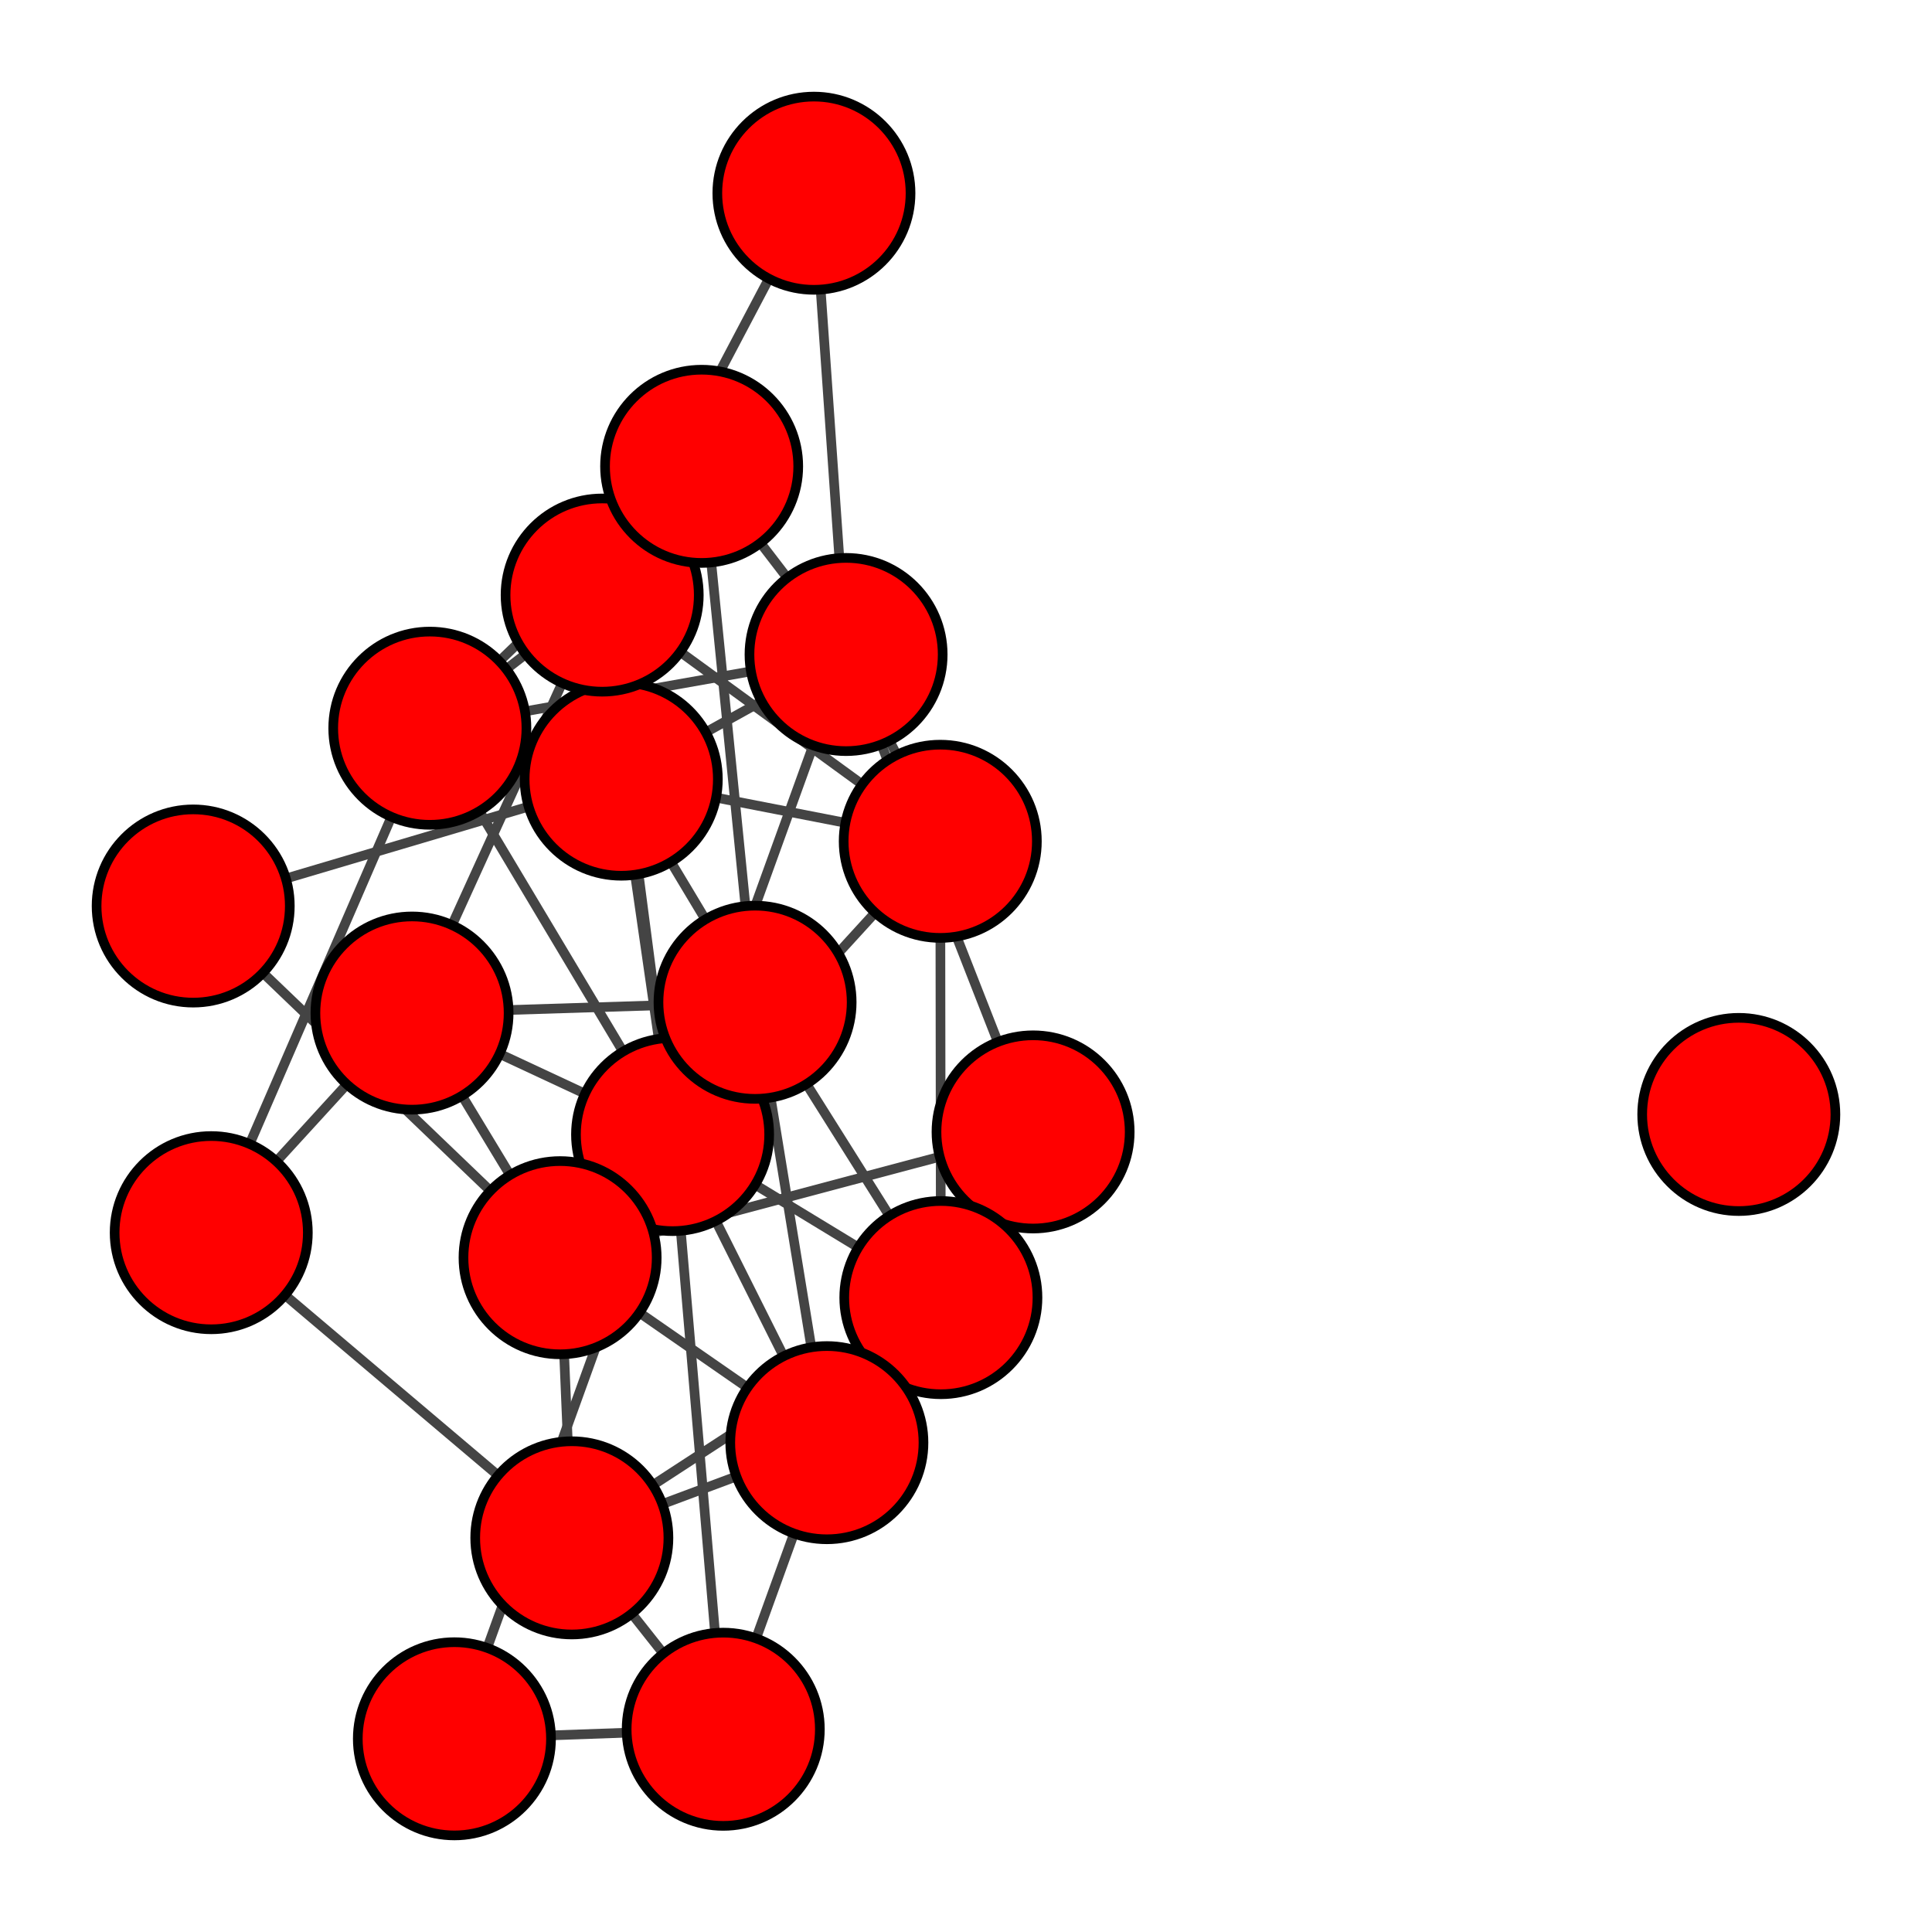
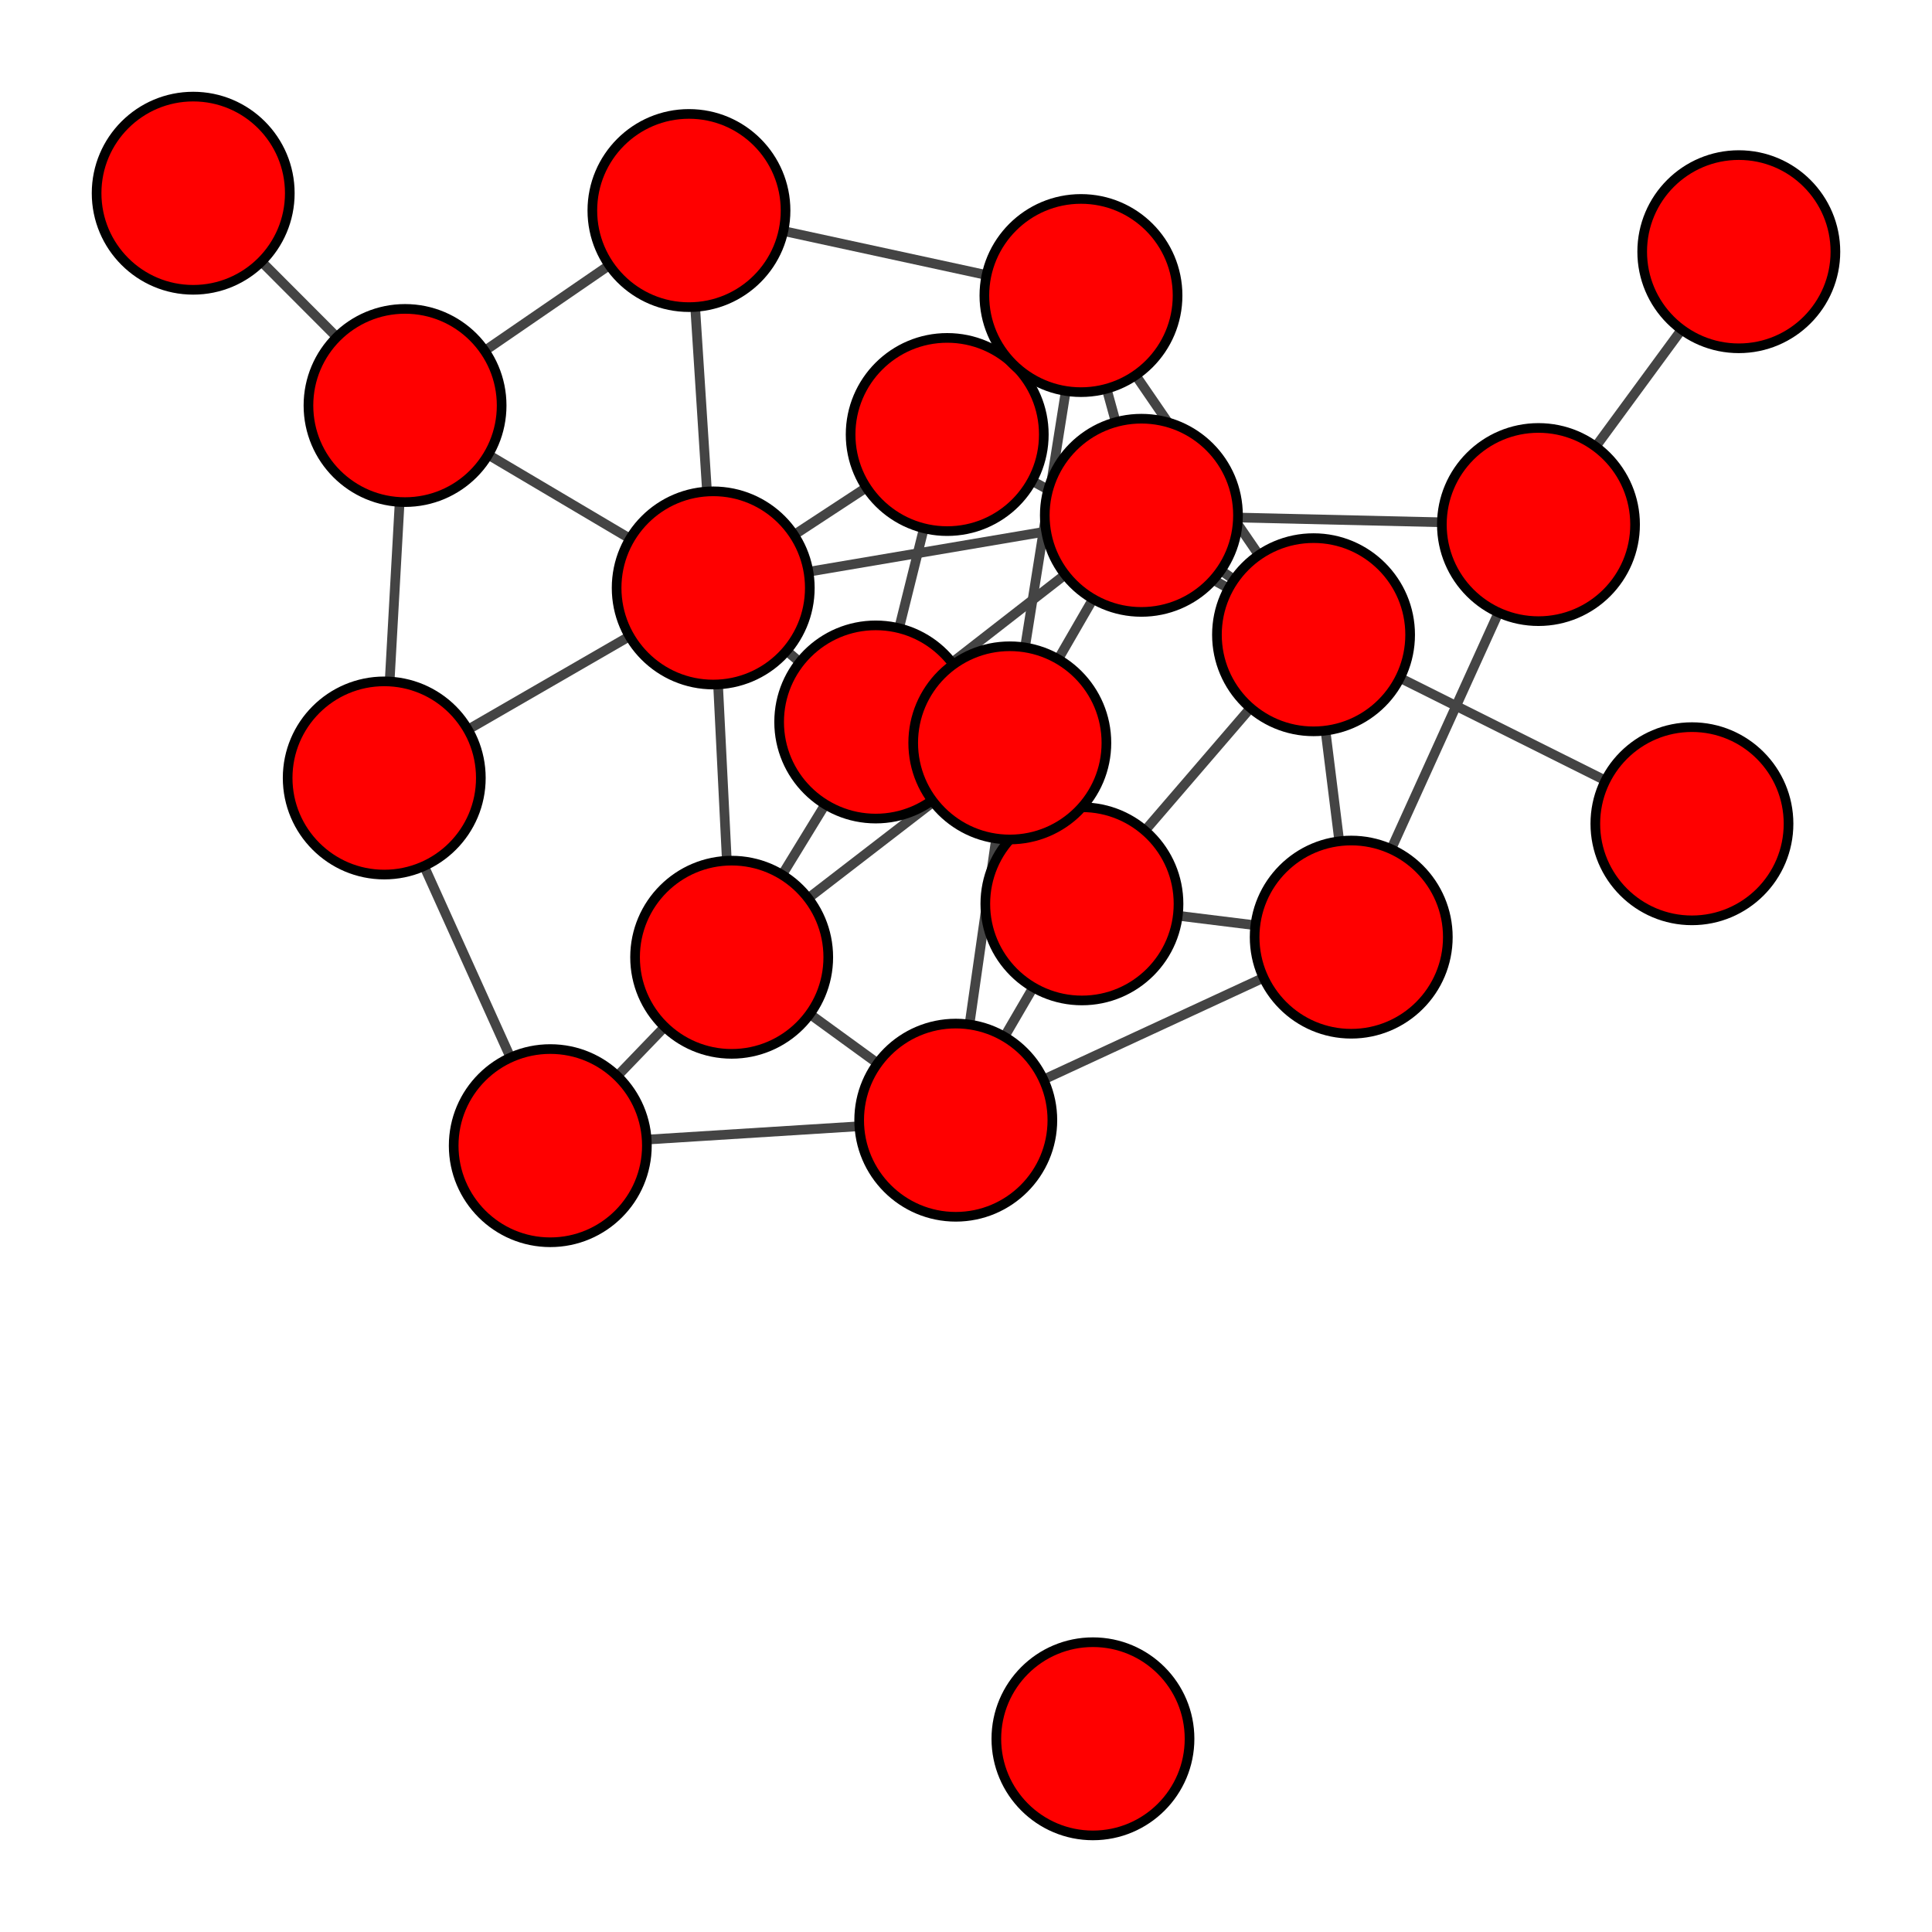
<svg xmlns="http://www.w3.org/2000/svg" width="200pt" height="200pt" viewBox="0 0 200 200" version="1.1">
  <g id="surface14">
    <rect x="0" y="0" width="200" height="200" style="fill:rgb(100%,100%,100%);fill-opacity:1;stroke:none;" />
-     <path style="fill:none;stroke-width:1;stroke-linecap:butt;stroke-linejoin:miter;stroke:rgb(26.667%,26.667%,26.667%);stroke-opacity:1;stroke-miterlimit:10;" d="M 44.496 75.383 L 21.867 127.605 " />
-     <path style="fill:none;stroke-width:1;stroke-linecap:butt;stroke-linejoin:miter;stroke:rgb(26.667%,26.667%,26.667%);stroke-opacity:1;stroke-miterlimit:10;" d="M 44.496 75.383 L 87.586 67.754 " />
-     <path style="fill:none;stroke-width:1;stroke-linecap:butt;stroke-linejoin:miter;stroke:rgb(26.667%,26.667%,26.667%);stroke-opacity:1;stroke-miterlimit:10;" d="M 64.312 80.656 L 87.586 67.754 " />
-     <path style="fill:none;stroke-width:1;stroke-linecap:butt;stroke-linejoin:miter;stroke:rgb(26.667%,26.667%,26.667%);stroke-opacity:1;stroke-miterlimit:10;" d="M 106.945 117.176 L 87.586 67.754 " />
-     <path style="fill:none;stroke-width:1;stroke-linecap:butt;stroke-linejoin:miter;stroke:rgb(26.667%,26.667%,26.667%);stroke-opacity:1;stroke-miterlimit:10;" d="M 44.496 75.383 L 62.336 61.602 " />
-     <path style="fill:none;stroke-width:1;stroke-linecap:butt;stroke-linejoin:miter;stroke:rgb(26.667%,26.667%,26.667%);stroke-opacity:1;stroke-miterlimit:10;" d="M 64.312 80.656 L 20 93.789 " />
-     <path style="fill:none;stroke-width:1;stroke-linecap:butt;stroke-linejoin:miter;stroke:rgb(26.667%,26.667%,26.667%);stroke-opacity:1;stroke-miterlimit:10;" d="M 44.496 75.383 L 72.633 48.273 " />
-     <path style="fill:none;stroke-width:1;stroke-linecap:butt;stroke-linejoin:miter;stroke:rgb(26.667%,26.667%,26.667%);stroke-opacity:1;stroke-miterlimit:10;" d="M 64.312 80.656 L 72.633 48.273 " />
-     <path style="fill:none;stroke-width:1;stroke-linecap:butt;stroke-linejoin:miter;stroke:rgb(26.667%,26.667%,26.667%);stroke-opacity:1;stroke-miterlimit:10;" d="M 87.586 67.754 L 72.633 48.273 " />
-     <path style="fill:none;stroke-width:1;stroke-linecap:butt;stroke-linejoin:miter;stroke:rgb(26.667%,26.667%,26.667%);stroke-opacity:1;stroke-miterlimit:10;" d="M 106.945 117.176 L 97.398 134.328 " />
-     <path style="fill:none;stroke-width:1;stroke-linecap:butt;stroke-linejoin:miter;stroke:rgb(26.667%,26.667%,26.667%);stroke-opacity:1;stroke-miterlimit:10;" d="M 64.312 80.656 L 97.336 87.09 " />
-     <path style="fill:none;stroke-width:1;stroke-linecap:butt;stroke-linejoin:miter;stroke:rgb(26.667%,26.667%,26.667%);stroke-opacity:1;stroke-miterlimit:10;" d="M 87.586 67.754 L 97.336 87.09 " />
-     <path style="fill:none;stroke-width:1;stroke-linecap:butt;stroke-linejoin:miter;stroke:rgb(26.667%,26.667%,26.667%);stroke-opacity:1;stroke-miterlimit:10;" d="M 62.336 61.602 L 97.336 87.09 " />
-     <path style="fill:none;stroke-width:1;stroke-linecap:butt;stroke-linejoin:miter;stroke:rgb(26.667%,26.667%,26.667%);stroke-opacity:1;stroke-miterlimit:10;" d="M 97.398 134.328 L 97.336 87.09 " />
-     <path style="fill:none;stroke-width:1;stroke-linecap:butt;stroke-linejoin:miter;stroke:rgb(26.667%,26.667%,26.667%);stroke-opacity:1;stroke-miterlimit:10;" d="M 106.945 117.176 L 85.598 149.344 " />
-     <path style="fill:none;stroke-width:1;stroke-linecap:butt;stroke-linejoin:miter;stroke:rgb(26.667%,26.667%,26.667%);stroke-opacity:1;stroke-miterlimit:10;" d="M 97.398 134.328 L 85.598 149.344 " />
-     <path style="fill:none;stroke-width:1;stroke-linecap:butt;stroke-linejoin:miter;stroke:rgb(26.667%,26.667%,26.667%);stroke-opacity:1;stroke-miterlimit:10;" d="M 85.598 149.344 L 74.871 179.012 " />
-     <path style="fill:none;stroke-width:1;stroke-linecap:butt;stroke-linejoin:miter;stroke:rgb(26.667%,26.667%,26.667%);stroke-opacity:1;stroke-miterlimit:10;" d="M 47.039 180 L 74.871 179.012 " />
-     <path style="fill:none;stroke-width:1;stroke-linecap:butt;stroke-linejoin:miter;stroke:rgb(26.667%,26.667%,26.667%);stroke-opacity:1;stroke-miterlimit:10;" d="M 44.496 75.383 L 69.625 117.445 " />
-     <path style="fill:none;stroke-width:1;stroke-linecap:butt;stroke-linejoin:miter;stroke:rgb(26.667%,26.667%,26.667%);stroke-opacity:1;stroke-miterlimit:10;" d="M 64.312 80.656 L 69.625 117.445 " />
-     <path style="fill:none;stroke-width:1;stroke-linecap:butt;stroke-linejoin:miter;stroke:rgb(26.667%,26.667%,26.667%);stroke-opacity:1;stroke-miterlimit:10;" d="M 87.586 67.754 L 69.625 117.445 " />
-     <path style="fill:none;stroke-width:1;stroke-linecap:butt;stroke-linejoin:miter;stroke:rgb(26.667%,26.667%,26.667%);stroke-opacity:1;stroke-miterlimit:10;" d="M 62.336 61.602 L 69.625 117.445 " />
-     <path style="fill:none;stroke-width:1;stroke-linecap:butt;stroke-linejoin:miter;stroke:rgb(26.667%,26.667%,26.667%);stroke-opacity:1;stroke-miterlimit:10;" d="M 97.398 134.328 L 69.625 117.445 " />
-     <path style="fill:none;stroke-width:1;stroke-linecap:butt;stroke-linejoin:miter;stroke:rgb(26.667%,26.667%,26.667%);stroke-opacity:1;stroke-miterlimit:10;" d="M 97.336 87.09 L 69.625 117.445 " />
-     <path style="fill:none;stroke-width:1;stroke-linecap:butt;stroke-linejoin:miter;stroke:rgb(26.667%,26.667%,26.667%);stroke-opacity:1;stroke-miterlimit:10;" d="M 85.598 149.344 L 69.625 117.445 " />
-     <path style="fill:none;stroke-width:1;stroke-linecap:butt;stroke-linejoin:miter;stroke:rgb(26.667%,26.667%,26.667%);stroke-opacity:1;stroke-miterlimit:10;" d="M 47.039 180 L 69.625 117.445 " />
-     <path style="fill:none;stroke-width:1;stroke-linecap:butt;stroke-linejoin:miter;stroke:rgb(26.667%,26.667%,26.667%);stroke-opacity:1;stroke-miterlimit:10;" d="M 74.871 179.012 L 69.625 117.445 " />
-     <path style="fill:none;stroke-width:1;stroke-linecap:butt;stroke-linejoin:miter;stroke:rgb(26.667%,26.667%,26.667%);stroke-opacity:1;stroke-miterlimit:10;" d="M 87.586 67.754 L 84.258 20 " />
-     <path style="fill:none;stroke-width:1;stroke-linecap:butt;stroke-linejoin:miter;stroke:rgb(26.667%,26.667%,26.667%);stroke-opacity:1;stroke-miterlimit:10;" d="M 62.336 61.602 L 84.258 20 " />
-     <path style="fill:none;stroke-width:1;stroke-linecap:butt;stroke-linejoin:miter;stroke:rgb(26.667%,26.667%,26.667%);stroke-opacity:1;stroke-miterlimit:10;" d="M 21.867 127.605 L 59.195 159.199 " />
-     <path style="fill:none;stroke-width:1;stroke-linecap:butt;stroke-linejoin:miter;stroke:rgb(26.667%,26.667%,26.667%);stroke-opacity:1;stroke-miterlimit:10;" d="M 97.398 134.328 L 59.195 159.199 " />
-     <path style="fill:none;stroke-width:1;stroke-linecap:butt;stroke-linejoin:miter;stroke:rgb(26.667%,26.667%,26.667%);stroke-opacity:1;stroke-miterlimit:10;" d="M 85.598 149.344 L 59.195 159.199 " />
-     <path style="fill:none;stroke-width:1;stroke-linecap:butt;stroke-linejoin:miter;stroke:rgb(26.667%,26.667%,26.667%);stroke-opacity:1;stroke-miterlimit:10;" d="M 74.871 179.012 L 59.195 159.199 " />
-     <path style="fill:none;stroke-width:1;stroke-linecap:butt;stroke-linejoin:miter;stroke:rgb(26.667%,26.667%,26.667%);stroke-opacity:1;stroke-miterlimit:10;" d="M 21.867 127.605 L 42.652 104.871 " />
-     <path style="fill:none;stroke-width:1;stroke-linecap:butt;stroke-linejoin:miter;stroke:rgb(26.667%,26.667%,26.667%);stroke-opacity:1;stroke-miterlimit:10;" d="M 62.336 61.602 L 42.652 104.871 " />
-     <path style="fill:none;stroke-width:1;stroke-linecap:butt;stroke-linejoin:miter;stroke:rgb(26.667%,26.667%,26.667%);stroke-opacity:1;stroke-miterlimit:10;" d="M 69.625 117.445 L 42.652 104.871 " />
-     <path style="fill:none;stroke-width:1;stroke-linecap:butt;stroke-linejoin:miter;stroke:rgb(26.667%,26.667%,26.667%);stroke-opacity:1;stroke-miterlimit:10;" d="M 64.312 80.656 L 78.164 103.754 " />
-     <path style="fill:none;stroke-width:1;stroke-linecap:butt;stroke-linejoin:miter;stroke:rgb(26.667%,26.667%,26.667%);stroke-opacity:1;stroke-miterlimit:10;" d="M 72.633 48.273 L 78.164 103.754 " />
-     <path style="fill:none;stroke-width:1;stroke-linecap:butt;stroke-linejoin:miter;stroke:rgb(26.667%,26.667%,26.667%);stroke-opacity:1;stroke-miterlimit:10;" d="M 97.398 134.328 L 78.164 103.754 " />
-     <path style="fill:none;stroke-width:1;stroke-linecap:butt;stroke-linejoin:miter;stroke:rgb(26.667%,26.667%,26.667%);stroke-opacity:1;stroke-miterlimit:10;" d="M 85.598 149.344 L 78.164 103.754 " />
-     <path style="fill:none;stroke-width:1;stroke-linecap:butt;stroke-linejoin:miter;stroke:rgb(26.667%,26.667%,26.667%);stroke-opacity:1;stroke-miterlimit:10;" d="M 69.625 117.445 L 78.164 103.754 " />
-     <path style="fill:none;stroke-width:1;stroke-linecap:butt;stroke-linejoin:miter;stroke:rgb(26.667%,26.667%,26.667%);stroke-opacity:1;stroke-miterlimit:10;" d="M 42.652 104.871 L 78.164 103.754 " />
-     <path style="fill:none;stroke-width:1;stroke-linecap:butt;stroke-linejoin:miter;stroke:rgb(26.667%,26.667%,26.667%);stroke-opacity:1;stroke-miterlimit:10;" d="M 106.945 117.176 L 57.98 130.195 " />
-     <path style="fill:none;stroke-width:1;stroke-linecap:butt;stroke-linejoin:miter;stroke:rgb(26.667%,26.667%,26.667%);stroke-opacity:1;stroke-miterlimit:10;" d="M 20 93.789 L 57.98 130.195 " />
-     <path style="fill:none;stroke-width:1;stroke-linecap:butt;stroke-linejoin:miter;stroke:rgb(26.667%,26.667%,26.667%);stroke-opacity:1;stroke-miterlimit:10;" d="M 85.598 149.344 L 57.98 130.195 " />
-     <path style="fill:none;stroke-width:1;stroke-linecap:butt;stroke-linejoin:miter;stroke:rgb(26.667%,26.667%,26.667%);stroke-opacity:1;stroke-miterlimit:10;" d="M 59.195 159.199 L 57.98 130.195 " />
-     <path style="fill:none;stroke-width:1;stroke-linecap:butt;stroke-linejoin:miter;stroke:rgb(26.667%,26.667%,26.667%);stroke-opacity:1;stroke-miterlimit:10;" d="M 42.652 104.871 L 57.98 130.195 " />
-     <path style="fill:none;stroke-width:1;stroke-linecap:butt;stroke-linejoin:miter;stroke:rgb(26.667%,26.667%,26.667%);stroke-opacity:1;stroke-miterlimit:10;" d="M 78.164 103.754 L 57.98 130.195 " />
-     <path style="fill-rule:nonzero;fill:rgb(100%,0%,0%);fill-opacity:1;stroke-width:1;stroke-linecap:butt;stroke-linejoin:miter;stroke:rgb(0%,0%,0%);stroke-opacity:1;stroke-miterlimit:10;" d="M 54.496 75.383 C 54.496 80.906 50.02 85.383 44.496 85.383 C 38.973 85.383 34.496 80.906 34.496 75.383 C 34.496 69.859 38.973 65.383 44.496 65.383 C 50.02 65.383 54.496 69.859 54.496 75.383 " />
-     <path style="fill-rule:nonzero;fill:rgb(100%,0%,0%);fill-opacity:1;stroke-width:1;stroke-linecap:butt;stroke-linejoin:miter;stroke:rgb(0%,0%,0%);stroke-opacity:1;stroke-miterlimit:10;" d="M 31.867 127.605 C 31.867 133.129 27.387 137.605 21.867 137.605 C 16.344 137.605 11.867 133.129 11.867 127.605 C 11.867 122.082 16.344 117.605 21.867 117.605 C 27.387 117.605 31.867 122.082 31.867 127.605 " />
-     <path style="fill-rule:nonzero;fill:rgb(100%,0%,0%);fill-opacity:1;stroke-width:1;stroke-linecap:butt;stroke-linejoin:miter;stroke:rgb(0%,0%,0%);stroke-opacity:1;stroke-miterlimit:10;" d="M 74.312 80.656 C 74.312 86.18 69.836 90.656 64.312 90.656 C 58.789 90.656 54.312 86.18 54.312 80.656 C 54.312 75.133 58.789 70.656 64.312 70.656 C 69.836 70.656 74.312 75.133 74.312 80.656 " />
-     <path style="fill-rule:nonzero;fill:rgb(100%,0%,0%);fill-opacity:1;stroke-width:1;stroke-linecap:butt;stroke-linejoin:miter;stroke:rgb(0%,0%,0%);stroke-opacity:1;stroke-miterlimit:10;" d="M 116.945 117.176 C 116.945 122.699 112.469 127.176 106.945 127.176 C 101.422 127.176 96.945 122.699 96.945 117.176 C 96.945 111.652 101.422 107.176 106.945 107.176 C 112.469 107.176 116.945 111.652 116.945 117.176 " />
-     <path style="fill-rule:nonzero;fill:rgb(100%,0%,0%);fill-opacity:1;stroke-width:1;stroke-linecap:butt;stroke-linejoin:miter;stroke:rgb(0%,0%,0%);stroke-opacity:1;stroke-miterlimit:10;" d="M 97.586 67.754 C 97.586 73.277 93.109 77.754 87.586 77.754 C 82.062 77.754 77.586 73.277 77.586 67.754 C 77.586 62.23 82.062 57.754 87.586 57.754 C 93.109 57.754 97.586 62.23 97.586 67.754 " />
-     <path style="fill-rule:nonzero;fill:rgb(100%,0%,0%);fill-opacity:1;stroke-width:1;stroke-linecap:butt;stroke-linejoin:miter;stroke:rgb(0%,0%,0%);stroke-opacity:1;stroke-miterlimit:10;" d="M 190 115.367 C 190 120.887 185.523 125.367 180 125.367 C 174.477 125.367 170 120.887 170 115.367 C 170 109.844 174.477 105.367 180 105.367 C 185.523 105.367 190 109.844 190 115.367 " />
-     <path style="fill-rule:nonzero;fill:rgb(100%,0%,0%);fill-opacity:1;stroke-width:1;stroke-linecap:butt;stroke-linejoin:miter;stroke:rgb(0%,0%,0%);stroke-opacity:1;stroke-miterlimit:10;" d="M 72.336 61.602 C 72.336 67.125 67.859 71.602 62.336 71.602 C 56.812 71.602 52.336 67.125 52.336 61.602 C 52.336 56.078 56.812 51.602 62.336 51.602 C 67.859 51.602 72.336 56.078 72.336 61.602 " />
-     <path style="fill-rule:nonzero;fill:rgb(100%,0%,0%);fill-opacity:1;stroke-width:1;stroke-linecap:butt;stroke-linejoin:miter;stroke:rgb(0%,0%,0%);stroke-opacity:1;stroke-miterlimit:10;" d="M 30 93.789 C 30 99.312 25.523 103.789 20 103.789 C 14.477 103.789 10 99.312 10 93.789 C 10 88.266 14.477 83.789 20 83.789 C 25.523 83.789 30 88.266 30 93.789 " />
-     <path style="fill-rule:nonzero;fill:rgb(100%,0%,0%);fill-opacity:1;stroke-width:1;stroke-linecap:butt;stroke-linejoin:miter;stroke:rgb(0%,0%,0%);stroke-opacity:1;stroke-miterlimit:10;" d="M 82.633 48.273 C 82.633 53.797 78.156 58.273 72.633 58.273 C 67.109 58.273 62.633 53.797 62.633 48.273 C 62.633 42.75 67.109 38.273 72.633 38.273 C 78.156 38.273 82.633 42.75 82.633 48.273 " />
-     <path style="fill-rule:nonzero;fill:rgb(100%,0%,0%);fill-opacity:1;stroke-width:1;stroke-linecap:butt;stroke-linejoin:miter;stroke:rgb(0%,0%,0%);stroke-opacity:1;stroke-miterlimit:10;" d="M 107.398 134.328 C 107.398 139.848 102.922 144.328 97.398 144.328 C 91.875 144.328 87.398 139.848 87.398 134.328 C 87.398 128.805 91.875 124.328 97.398 124.328 C 102.922 124.328 107.398 128.805 107.398 134.328 " />
-     <path style="fill-rule:nonzero;fill:rgb(100%,0%,0%);fill-opacity:1;stroke-width:1;stroke-linecap:butt;stroke-linejoin:miter;stroke:rgb(0%,0%,0%);stroke-opacity:1;stroke-miterlimit:10;" d="M 107.336 87.09 C 107.336 92.613 102.859 97.09 97.336 97.09 C 91.816 97.09 87.336 92.613 87.336 87.09 C 87.336 81.566 91.816 77.09 97.336 77.09 C 102.859 77.09 107.336 81.566 107.336 87.09 " />
-     <path style="fill-rule:nonzero;fill:rgb(100%,0%,0%);fill-opacity:1;stroke-width:1;stroke-linecap:butt;stroke-linejoin:miter;stroke:rgb(0%,0%,0%);stroke-opacity:1;stroke-miterlimit:10;" d="M 95.598 149.344 C 95.598 154.867 91.121 159.344 85.598 159.344 C 80.074 159.344 75.598 154.867 75.598 149.344 C 75.598 143.82 80.074 139.344 85.598 139.344 C 91.121 139.344 95.598 143.82 95.598 149.344 " />
-     <path style="fill-rule:nonzero;fill:rgb(100%,0%,0%);fill-opacity:1;stroke-width:1;stroke-linecap:butt;stroke-linejoin:miter;stroke:rgb(0%,0%,0%);stroke-opacity:1;stroke-miterlimit:10;" d="M 57.039 180 C 57.039 185.523 52.562 190 47.039 190 C 41.516 190 37.039 185.523 37.039 180 C 37.039 174.477 41.516 170 47.039 170 C 52.562 170 57.039 174.477 57.039 180 " />
-     <path style="fill-rule:nonzero;fill:rgb(100%,0%,0%);fill-opacity:1;stroke-width:1;stroke-linecap:butt;stroke-linejoin:miter;stroke:rgb(0%,0%,0%);stroke-opacity:1;stroke-miterlimit:10;" d="M 84.871 179.012 C 84.871 184.531 80.395 189.012 74.871 189.012 C 69.352 189.012 64.871 184.531 64.871 179.012 C 64.871 173.488 69.352 169.012 74.871 169.012 C 80.395 169.012 84.871 173.488 84.871 179.012 " />
-     <path style="fill-rule:nonzero;fill:rgb(100%,0%,0%);fill-opacity:1;stroke-width:1;stroke-linecap:butt;stroke-linejoin:miter;stroke:rgb(0%,0%,0%);stroke-opacity:1;stroke-miterlimit:10;" d="M 79.625 117.445 C 79.625 122.969 75.148 127.445 69.625 127.445 C 64.102 127.445 59.625 122.969 59.625 117.445 C 59.625 111.922 64.102 107.445 69.625 107.445 C 75.148 107.445 79.625 111.922 79.625 117.445 " />
-     <path style="fill-rule:nonzero;fill:rgb(100%,0%,0%);fill-opacity:1;stroke-width:1;stroke-linecap:butt;stroke-linejoin:miter;stroke:rgb(0%,0%,0%);stroke-opacity:1;stroke-miterlimit:10;" d="M 94.258 20 C 94.258 25.523 89.777 30 84.258 30 C 78.734 30 74.258 25.523 74.258 20 C 74.258 14.477 78.734 10 84.258 10 C 89.777 10 94.258 14.477 94.258 20 " />
-     <path style="fill-rule:nonzero;fill:rgb(100%,0%,0%);fill-opacity:1;stroke-width:1;stroke-linecap:butt;stroke-linejoin:miter;stroke:rgb(0%,0%,0%);stroke-opacity:1;stroke-miterlimit:10;" d="M 69.195 159.199 C 69.195 164.723 64.719 169.199 59.195 169.199 C 53.672 169.199 49.195 164.723 49.195 159.199 C 49.195 153.68 53.672 149.199 59.195 149.199 C 64.719 149.199 69.195 153.68 69.195 159.199 " />
-     <path style="fill-rule:nonzero;fill:rgb(100%,0%,0%);fill-opacity:1;stroke-width:1;stroke-linecap:butt;stroke-linejoin:miter;stroke:rgb(0%,0%,0%);stroke-opacity:1;stroke-miterlimit:10;" d="M 52.652 104.871 C 52.652 110.395 48.176 114.871 42.652 114.871 C 37.129 114.871 32.652 110.395 32.652 104.871 C 32.652 99.348 37.129 94.871 42.652 94.871 C 48.176 94.871 52.652 99.348 52.652 104.871 " />
-     <path style="fill-rule:nonzero;fill:rgb(100%,0%,0%);fill-opacity:1;stroke-width:1;stroke-linecap:butt;stroke-linejoin:miter;stroke:rgb(0%,0%,0%);stroke-opacity:1;stroke-miterlimit:10;" d="M 88.164 103.754 C 88.164 109.277 83.688 113.754 78.164 113.754 C 72.641 113.754 68.164 109.277 68.164 103.754 C 68.164 98.23 72.641 93.754 78.164 93.754 C 83.688 93.754 88.164 98.23 88.164 103.754 " />
-     <path style="fill-rule:nonzero;fill:rgb(100%,0%,0%);fill-opacity:1;stroke-width:1;stroke-linecap:butt;stroke-linejoin:miter;stroke:rgb(0%,0%,0%);stroke-opacity:1;stroke-miterlimit:10;" d="M 67.98 130.195 C 67.98 135.719 63.5 140.195 57.98 140.195 C 52.457 140.195 47.98 135.719 47.98 130.195 C 47.98 124.672 52.457 120.195 57.98 120.195 C 63.5 120.195 67.98 124.672 67.98 130.195 " />
+     <path style="fill:none;stroke-width:1;stroke-linecap:butt;stroke-linejoin:miter;stroke:rgb(26.667%,26.667%,26.667%);stroke-opacity:1;stroke-miterlimit:10;" d="M 159.262 54.301 L 118.156 53.344 " />
+     <path style="fill:none;stroke-width:1;stroke-linecap:butt;stroke-linejoin:miter;stroke:rgb(26.667%,26.667%,26.667%);stroke-opacity:1;stroke-miterlimit:10;" d="M 118.156 53.344 L 135.977 65.707 " />
+     <path style="fill:none;stroke-width:1;stroke-linecap:butt;stroke-linejoin:miter;stroke:rgb(26.667%,26.667%,26.667%);stroke-opacity:1;stroke-miterlimit:10;" d="M 135.977 65.707 L 112 93.566 " />
+     <path style="fill:none;stroke-width:1;stroke-linecap:butt;stroke-linejoin:miter;stroke:rgb(26.667%,26.667%,26.667%);stroke-opacity:1;stroke-miterlimit:10;" d="M 98.941 115.961 L 112 93.566 " />
+     <path style="fill:none;stroke-width:1;stroke-linecap:butt;stroke-linejoin:miter;stroke:rgb(26.667%,26.667%,26.667%);stroke-opacity:1;stroke-miterlimit:10;" d="M 159.262 54.301 L 139.879 97.012 " />
+     <path style="fill:none;stroke-width:1;stroke-linecap:butt;stroke-linejoin:miter;stroke:rgb(26.667%,26.667%,26.667%);stroke-opacity:1;stroke-miterlimit:10;" d="M 135.977 65.707 L 139.879 97.012 " />
+     <path style="fill:none;stroke-width:1;stroke-linecap:butt;stroke-linejoin:miter;stroke:rgb(26.667%,26.667%,26.667%);stroke-opacity:1;stroke-miterlimit:10;" d="M 98.941 115.961 L 139.879 97.012 " />
+     <path style="fill:none;stroke-width:1;stroke-linecap:butt;stroke-linejoin:miter;stroke:rgb(26.667%,26.667%,26.667%);stroke-opacity:1;stroke-miterlimit:10;" d="M 112 93.566 L 139.879 97.012 " />
+     <path style="fill:none;stroke-width:1;stroke-linecap:butt;stroke-linejoin:miter;stroke:rgb(26.667%,26.667%,26.667%);stroke-opacity:1;stroke-miterlimit:10;" d="M 118.156 53.344 L 73.832 60.863 " />
+     <path style="fill:none;stroke-width:1;stroke-linecap:butt;stroke-linejoin:miter;stroke:rgb(26.667%,26.667%,26.667%);stroke-opacity:1;stroke-miterlimit:10;" d="M 112 93.566 L 73.832 60.863 " />
+     <path style="fill:none;stroke-width:1;stroke-linecap:butt;stroke-linejoin:miter;stroke:rgb(26.667%,26.667%,26.667%);stroke-opacity:1;stroke-miterlimit:10;" d="M 135.977 65.707 L 98.055 44.98 " />
+     <path style="fill:none;stroke-width:1;stroke-linecap:butt;stroke-linejoin:miter;stroke:rgb(26.667%,26.667%,26.667%);stroke-opacity:1;stroke-miterlimit:10;" d="M 73.832 60.863 L 98.055 44.98 " />
+     <path style="fill:none;stroke-width:1;stroke-linecap:butt;stroke-linejoin:miter;stroke:rgb(26.667%,26.667%,26.667%);stroke-opacity:1;stroke-miterlimit:10;" d="M 118.156 53.344 L 90.656 74.738 " />
+     <path style="fill:none;stroke-width:1;stroke-linecap:butt;stroke-linejoin:miter;stroke:rgb(26.667%,26.667%,26.667%);stroke-opacity:1;stroke-miterlimit:10;" d="M 112 93.566 L 90.656 74.738 " />
+     <path style="fill:none;stroke-width:1;stroke-linecap:butt;stroke-linejoin:miter;stroke:rgb(26.667%,26.667%,26.667%);stroke-opacity:1;stroke-miterlimit:10;" d="M 98.055 44.98 L 90.656 74.738 " />
+     <path style="fill:none;stroke-width:1;stroke-linecap:butt;stroke-linejoin:miter;stroke:rgb(26.667%,26.667%,26.667%);stroke-opacity:1;stroke-miterlimit:10;" d="M 98.941 115.961 L 75.742 99.094 " />
+     <path style="fill:none;stroke-width:1;stroke-linecap:butt;stroke-linejoin:miter;stroke:rgb(26.667%,26.667%,26.667%);stroke-opacity:1;stroke-miterlimit:10;" d="M 73.832 60.863 L 75.742 99.094 " />
+     <path style="fill:none;stroke-width:1;stroke-linecap:butt;stroke-linejoin:miter;stroke:rgb(26.667%,26.667%,26.667%);stroke-opacity:1;stroke-miterlimit:10;" d="M 90.656 74.738 L 75.742 99.094 " />
+     <path style="fill:none;stroke-width:1;stroke-linecap:butt;stroke-linejoin:miter;stroke:rgb(26.667%,26.667%,26.667%);stroke-opacity:1;stroke-miterlimit:10;" d="M 73.832 60.863 L 71.32 21.793 " />
+     <path style="fill:none;stroke-width:1;stroke-linecap:butt;stroke-linejoin:miter;stroke:rgb(26.667%,26.667%,26.667%);stroke-opacity:1;stroke-miterlimit:10;" d="M 98.941 115.961 L 56.965 118.598 " />
+     <path style="fill:none;stroke-width:1;stroke-linecap:butt;stroke-linejoin:miter;stroke:rgb(26.667%,26.667%,26.667%);stroke-opacity:1;stroke-miterlimit:10;" d="M 75.742 99.094 L 56.965 118.598 " />
+     <path style="fill:none;stroke-width:1;stroke-linecap:butt;stroke-linejoin:miter;stroke:rgb(26.667%,26.667%,26.667%);stroke-opacity:1;stroke-miterlimit:10;" d="M 118.156 53.344 L 104.535 76.902 " />
+     <path style="fill:none;stroke-width:1;stroke-linecap:butt;stroke-linejoin:miter;stroke:rgb(26.667%,26.667%,26.667%);stroke-opacity:1;stroke-miterlimit:10;" d="M 98.941 115.961 L 104.535 76.902 " />
+     <path style="fill:none;stroke-width:1;stroke-linecap:butt;stroke-linejoin:miter;stroke:rgb(26.667%,26.667%,26.667%);stroke-opacity:1;stroke-miterlimit:10;" d="M 90.656 74.738 L 104.535 76.902 " />
+     <path style="fill:none;stroke-width:1;stroke-linecap:butt;stroke-linejoin:miter;stroke:rgb(26.667%,26.667%,26.667%);stroke-opacity:1;stroke-miterlimit:10;" d="M 75.742 99.094 L 104.535 76.902 " />
+     <path style="fill:none;stroke-width:1;stroke-linecap:butt;stroke-linejoin:miter;stroke:rgb(26.667%,26.667%,26.667%);stroke-opacity:1;stroke-miterlimit:10;" d="M 135.977 65.707 L 175.148 85.273 " />
+     <path style="fill:none;stroke-width:1;stroke-linecap:butt;stroke-linejoin:miter;stroke:rgb(26.667%,26.667%,26.667%);stroke-opacity:1;stroke-miterlimit:10;" d="M 73.832 60.863 L 41.93 41.977 " />
+     <path style="fill:none;stroke-width:1;stroke-linecap:butt;stroke-linejoin:miter;stroke:rgb(26.667%,26.667%,26.667%);stroke-opacity:1;stroke-miterlimit:10;" d="M 71.32 21.793 L 41.93 41.977 " />
+     <path style="fill:none;stroke-width:1;stroke-linecap:butt;stroke-linejoin:miter;stroke:rgb(26.667%,26.667%,26.667%);stroke-opacity:1;stroke-miterlimit:10;" d="M 41.93 41.977 L 20 20 " />
+     <path style="fill:none;stroke-width:1;stroke-linecap:butt;stroke-linejoin:miter;stroke:rgb(26.667%,26.667%,26.667%);stroke-opacity:1;stroke-miterlimit:10;" d="M 118.156 53.344 L 111.902 30.594 " />
+     <path style="fill:none;stroke-width:1;stroke-linecap:butt;stroke-linejoin:miter;stroke:rgb(26.667%,26.667%,26.667%);stroke-opacity:1;stroke-miterlimit:10;" d="M 135.977 65.707 L 111.902 30.594 " />
+     <path style="fill:none;stroke-width:1;stroke-linecap:butt;stroke-linejoin:miter;stroke:rgb(26.667%,26.667%,26.667%);stroke-opacity:1;stroke-miterlimit:10;" d="M 71.32 21.793 L 111.902 30.594 " />
+     <path style="fill:none;stroke-width:1;stroke-linecap:butt;stroke-linejoin:miter;stroke:rgb(26.667%,26.667%,26.667%);stroke-opacity:1;stroke-miterlimit:10;" d="M 104.535 76.902 L 111.902 30.594 " />
+     <path style="fill:none;stroke-width:1;stroke-linecap:butt;stroke-linejoin:miter;stroke:rgb(26.667%,26.667%,26.667%);stroke-opacity:1;stroke-miterlimit:10;" d="M 159.262 54.301 L 180 26.055 " />
+     <path style="fill:none;stroke-width:1;stroke-linecap:butt;stroke-linejoin:miter;stroke:rgb(26.667%,26.667%,26.667%);stroke-opacity:1;stroke-miterlimit:10;" d="M 73.832 60.863 L 39.777 80.535 " />
+     <path style="fill:none;stroke-width:1;stroke-linecap:butt;stroke-linejoin:miter;stroke:rgb(26.667%,26.667%,26.667%);stroke-opacity:1;stroke-miterlimit:10;" d="M 56.965 118.598 L 39.777 80.535 " />
+     <path style="fill:none;stroke-width:1;stroke-linecap:butt;stroke-linejoin:miter;stroke:rgb(26.667%,26.667%,26.667%);stroke-opacity:1;stroke-miterlimit:10;" d="M 41.93 41.977 L 39.777 80.535 " />
+     <path style="fill-rule:nonzero;fill:rgb(100%,0%,0%);fill-opacity:1;stroke-width:1;stroke-linecap:butt;stroke-linejoin:miter;stroke:rgb(0%,0%,0%);stroke-opacity:1;stroke-miterlimit:10;" d="M 169.262 54.301 C 169.262 59.824 164.785 64.301 159.262 64.301 C 153.738 64.301 149.262 59.824 149.262 54.301 C 149.262 48.781 153.738 44.301 159.262 44.301 C 164.785 44.301 169.262 48.781 169.262 54.301 " />
+     <path style="fill-rule:nonzero;fill:rgb(100%,0%,0%);fill-opacity:1;stroke-width:1;stroke-linecap:butt;stroke-linejoin:miter;stroke:rgb(0%,0%,0%);stroke-opacity:1;stroke-miterlimit:10;" d="M 128.156 53.344 C 128.156 58.867 123.68 63.344 118.156 63.344 C 112.633 63.344 108.156 58.867 108.156 53.344 C 108.156 47.82 112.633 43.344 118.156 43.344 C 123.68 43.344 128.156 47.82 128.156 53.344 " />
+     <path style="fill-rule:nonzero;fill:rgb(100%,0%,0%);fill-opacity:1;stroke-width:1;stroke-linecap:butt;stroke-linejoin:miter;stroke:rgb(0%,0%,0%);stroke-opacity:1;stroke-miterlimit:10;" d="M 145.977 65.707 C 145.977 71.23 141.5 75.707 135.977 75.707 C 130.453 75.707 125.977 71.23 125.977 65.707 C 125.977 60.184 130.453 55.707 135.977 55.707 C 141.5 55.707 145.977 60.184 145.977 65.707 " />
+     <path style="fill-rule:nonzero;fill:rgb(100%,0%,0%);fill-opacity:1;stroke-width:1;stroke-linecap:butt;stroke-linejoin:miter;stroke:rgb(0%,0%,0%);stroke-opacity:1;stroke-miterlimit:10;" d="M 108.941 115.961 C 108.941 121.48 104.461 125.961 98.941 125.961 C 93.418 125.961 88.941 121.48 88.941 115.961 C 88.941 110.438 93.418 105.961 98.941 105.961 C 104.461 105.961 108.941 110.438 108.941 115.961 " />
+     <path style="fill-rule:nonzero;fill:rgb(100%,0%,0%);fill-opacity:1;stroke-width:1;stroke-linecap:butt;stroke-linejoin:miter;stroke:rgb(0%,0%,0%);stroke-opacity:1;stroke-miterlimit:10;" d="M 122 93.566 C 122 99.09 117.523 103.566 112 103.566 C 106.477 103.566 102 99.09 102 93.566 C 102 88.043 106.477 83.566 112 83.566 C 117.523 83.566 122 88.043 122 93.566 " />
+     <path style="fill-rule:nonzero;fill:rgb(100%,0%,0%);fill-opacity:1;stroke-width:1;stroke-linecap:butt;stroke-linejoin:miter;stroke:rgb(0%,0%,0%);stroke-opacity:1;stroke-miterlimit:10;" d="M 149.879 97.012 C 149.879 102.531 145.402 107.012 139.879 107.012 C 134.355 107.012 129.879 102.531 129.879 97.012 C 129.879 91.488 134.355 87.012 139.879 87.012 C 145.402 87.012 149.879 91.488 149.879 97.012 " />
+     <path style="fill-rule:nonzero;fill:rgb(100%,0%,0%);fill-opacity:1;stroke-width:1;stroke-linecap:butt;stroke-linejoin:miter;stroke:rgb(0%,0%,0%);stroke-opacity:1;stroke-miterlimit:10;" d="M 83.832 60.863 C 83.832 66.387 79.355 70.863 73.832 70.863 C 68.309 70.863 63.832 66.387 63.832 60.863 C 63.832 55.34 68.309 50.863 73.832 50.863 C 79.355 50.863 83.832 55.34 83.832 60.863 " />
+     <path style="fill-rule:nonzero;fill:rgb(100%,0%,0%);fill-opacity:1;stroke-width:1;stroke-linecap:butt;stroke-linejoin:miter;stroke:rgb(0%,0%,0%);stroke-opacity:1;stroke-miterlimit:10;" d="M 108.055 44.98 C 108.055 50.504 103.578 54.98 98.055 54.98 C 92.531 54.98 88.055 50.504 88.055 44.98 C 88.055 39.457 92.531 34.98 98.055 34.98 C 103.578 34.98 108.055 39.457 108.055 44.98 " />
+     <path style="fill-rule:nonzero;fill:rgb(100%,0%,0%);fill-opacity:1;stroke-width:1;stroke-linecap:butt;stroke-linejoin:miter;stroke:rgb(0%,0%,0%);stroke-opacity:1;stroke-miterlimit:10;" d="M 100.656 74.738 C 100.656 80.262 96.18 84.738 90.656 84.738 C 85.133 84.738 80.656 80.262 80.656 74.738 C 80.656 69.215 85.133 64.738 90.656 64.738 C 96.18 64.738 100.656 69.215 100.656 74.738 " />
+     <path style="fill-rule:nonzero;fill:rgb(100%,0%,0%);fill-opacity:1;stroke-width:1;stroke-linecap:butt;stroke-linejoin:miter;stroke:rgb(0%,0%,0%);stroke-opacity:1;stroke-miterlimit:10;" d="M 85.742 99.094 C 85.742 104.617 81.266 109.094 75.742 109.094 C 70.223 109.094 65.742 104.617 65.742 99.094 C 65.742 93.57 70.223 89.094 75.742 89.094 C 81.266 89.094 85.742 93.57 85.742 99.094 " />
+     <path style="fill-rule:nonzero;fill:rgb(100%,0%,0%);fill-opacity:1;stroke-width:1;stroke-linecap:butt;stroke-linejoin:miter;stroke:rgb(0%,0%,0%);stroke-opacity:1;stroke-miterlimit:10;" d="M 81.32 21.793 C 81.32 27.316 76.844 31.793 71.32 31.793 C 65.797 31.793 61.32 27.316 61.32 21.793 C 61.32 16.273 65.797 11.793 71.32 11.793 C 76.844 11.793 81.32 16.273 81.32 21.793 " />
+     <path style="fill-rule:nonzero;fill:rgb(100%,0%,0%);fill-opacity:1;stroke-width:1;stroke-linecap:butt;stroke-linejoin:miter;stroke:rgb(0%,0%,0%);stroke-opacity:1;stroke-miterlimit:10;" d="M 66.965 118.598 C 66.965 124.121 62.488 128.598 56.965 128.598 C 51.441 128.598 46.965 124.121 46.965 118.598 C 46.965 113.074 51.441 108.598 56.965 108.598 C 62.488 108.598 66.965 113.074 66.965 118.598 " />
+     <path style="fill-rule:nonzero;fill:rgb(100%,0%,0%);fill-opacity:1;stroke-width:1;stroke-linecap:butt;stroke-linejoin:miter;stroke:rgb(0%,0%,0%);stroke-opacity:1;stroke-miterlimit:10;" d="M 114.535 76.902 C 114.535 82.426 110.059 86.902 104.535 86.902 C 99.012 86.902 94.535 82.426 94.535 76.902 C 94.535 71.379 99.012 66.902 104.535 66.902 C 110.059 66.902 114.535 71.379 114.535 76.902 " />
+     <path style="fill-rule:nonzero;fill:rgb(100%,0%,0%);fill-opacity:1;stroke-width:1;stroke-linecap:butt;stroke-linejoin:miter;stroke:rgb(0%,0%,0%);stroke-opacity:1;stroke-miterlimit:10;" d="M 185.148 85.273 C 185.148 90.797 180.672 95.273 175.148 95.273 C 169.625 95.273 165.148 90.797 165.148 85.273 C 165.148 79.75 169.625 75.273 175.148 75.273 C 180.672 75.273 185.148 79.75 185.148 85.273 " />
+     <path style="fill-rule:nonzero;fill:rgb(100%,0%,0%);fill-opacity:1;stroke-width:1;stroke-linecap:butt;stroke-linejoin:miter;stroke:rgb(0%,0%,0%);stroke-opacity:1;stroke-miterlimit:10;" d="M 51.93 41.977 C 51.93 47.5 47.453 51.977 41.93 51.977 C 36.41 51.977 31.93 47.5 31.93 41.977 C 31.93 36.453 36.41 31.977 41.93 31.977 C 47.453 31.977 51.93 36.453 51.93 41.977 " />
+     <path style="fill-rule:nonzero;fill:rgb(100%,0%,0%);fill-opacity:1;stroke-width:1;stroke-linecap:butt;stroke-linejoin:miter;stroke:rgb(0%,0%,0%);stroke-opacity:1;stroke-miterlimit:10;" d="M 30 20 C 30 25.523 25.523 30 20 30 C 14.477 30 10 25.523 10 20 C 10 14.477 14.477 10 20 10 C 25.523 10 30 14.477 30 20 " />
+     <path style="fill-rule:nonzero;fill:rgb(100%,0%,0%);fill-opacity:1;stroke-width:1;stroke-linecap:butt;stroke-linejoin:miter;stroke:rgb(0%,0%,0%);stroke-opacity:1;stroke-miterlimit:10;" d="M 121.902 30.594 C 121.902 36.117 117.426 40.594 111.902 40.594 C 106.379 40.594 101.902 36.117 101.902 30.594 C 101.902 25.07 106.379 20.594 111.902 20.594 C 117.426 20.594 121.902 25.07 121.902 30.594 " />
+     <path style="fill-rule:nonzero;fill:rgb(100%,0%,0%);fill-opacity:1;stroke-width:1;stroke-linecap:butt;stroke-linejoin:miter;stroke:rgb(0%,0%,0%);stroke-opacity:1;stroke-miterlimit:10;" d="M 123.141 180 C 123.141 185.523 118.664 190 113.141 190 C 107.617 190 103.141 185.523 103.141 180 C 103.141 174.477 107.617 170 113.141 170 C 118.664 170 123.141 174.477 123.141 180 " />
+     <path style="fill-rule:nonzero;fill:rgb(100%,0%,0%);fill-opacity:1;stroke-width:1;stroke-linecap:butt;stroke-linejoin:miter;stroke:rgb(0%,0%,0%);stroke-opacity:1;stroke-miterlimit:10;" d="M 190 26.055 C 190 31.578 185.523 36.055 180 36.055 C 174.477 36.055 170 31.578 170 26.055 C 170 20.535 174.477 16.055 180 16.055 C 185.523 16.055 190 20.535 190 26.055 " />
+     <path style="fill-rule:nonzero;fill:rgb(100%,0%,0%);fill-opacity:1;stroke-width:1;stroke-linecap:butt;stroke-linejoin:miter;stroke:rgb(0%,0%,0%);stroke-opacity:1;stroke-miterlimit:10;" d="M 49.777 80.535 C 49.777 86.055 45.301 90.535 39.777 90.535 C 34.258 90.535 29.777 86.055 29.777 80.535 C 29.777 75.012 34.258 70.535 39.777 70.535 C 45.301 70.535 49.777 75.012 49.777 80.535 " />
  </g>
</svg>
